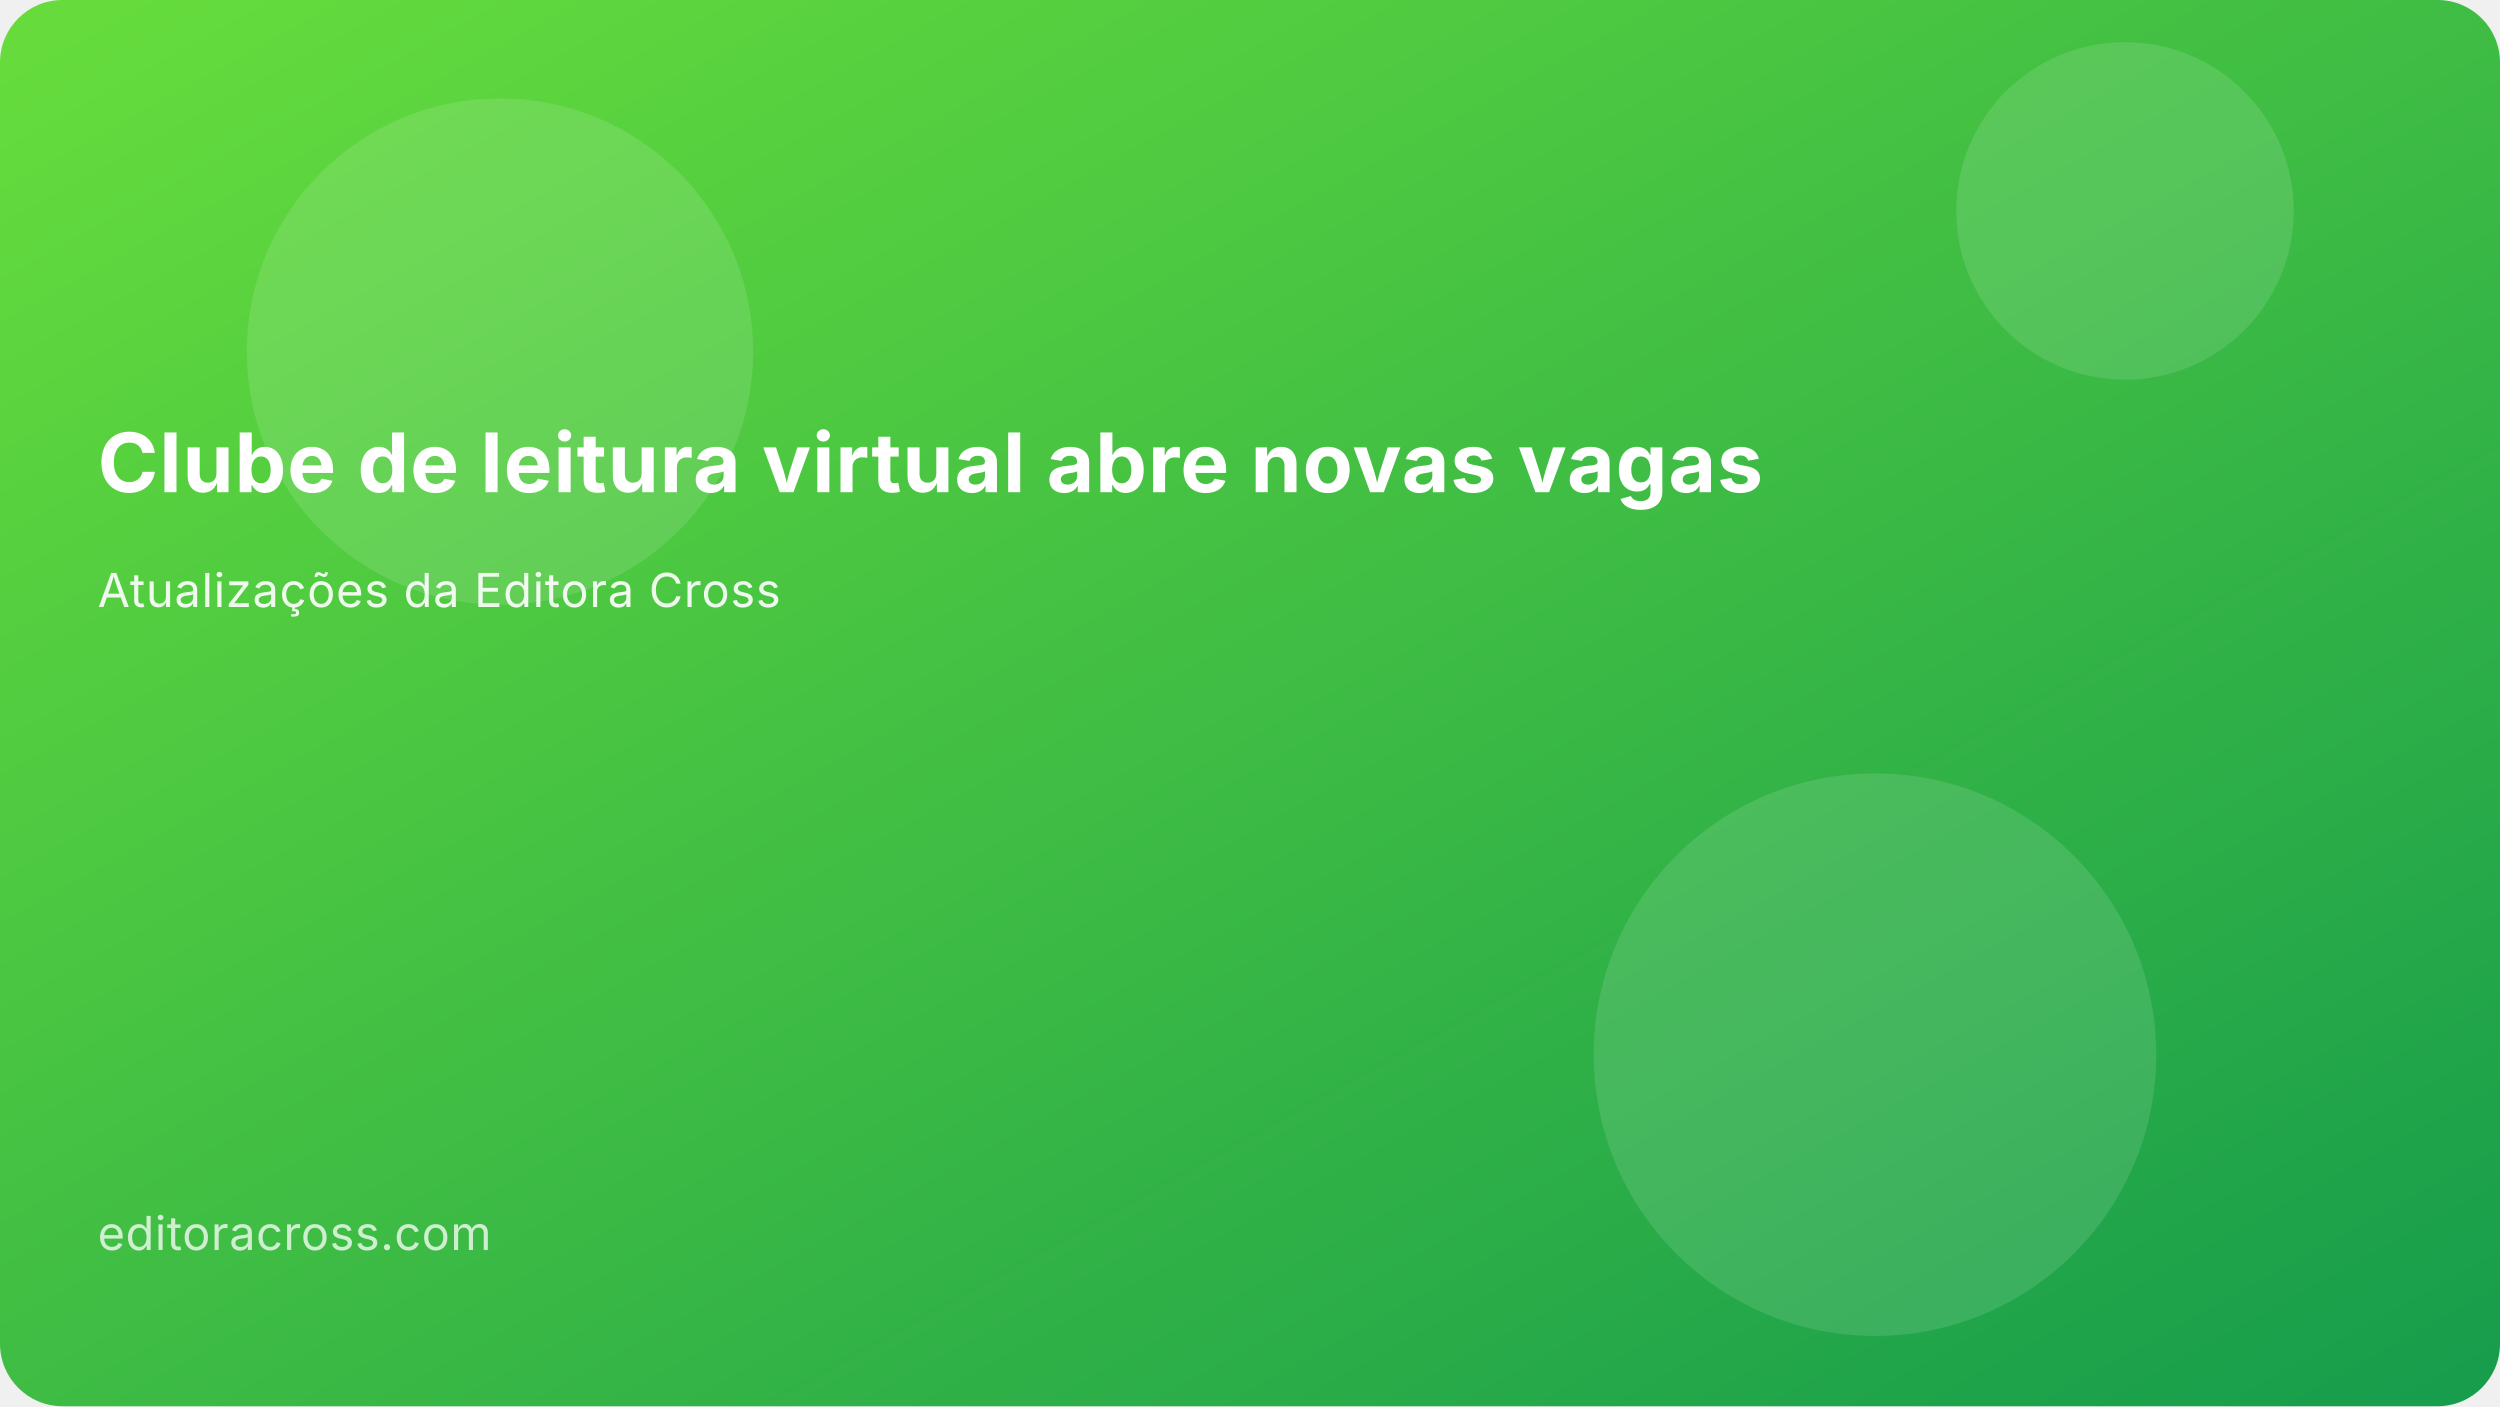
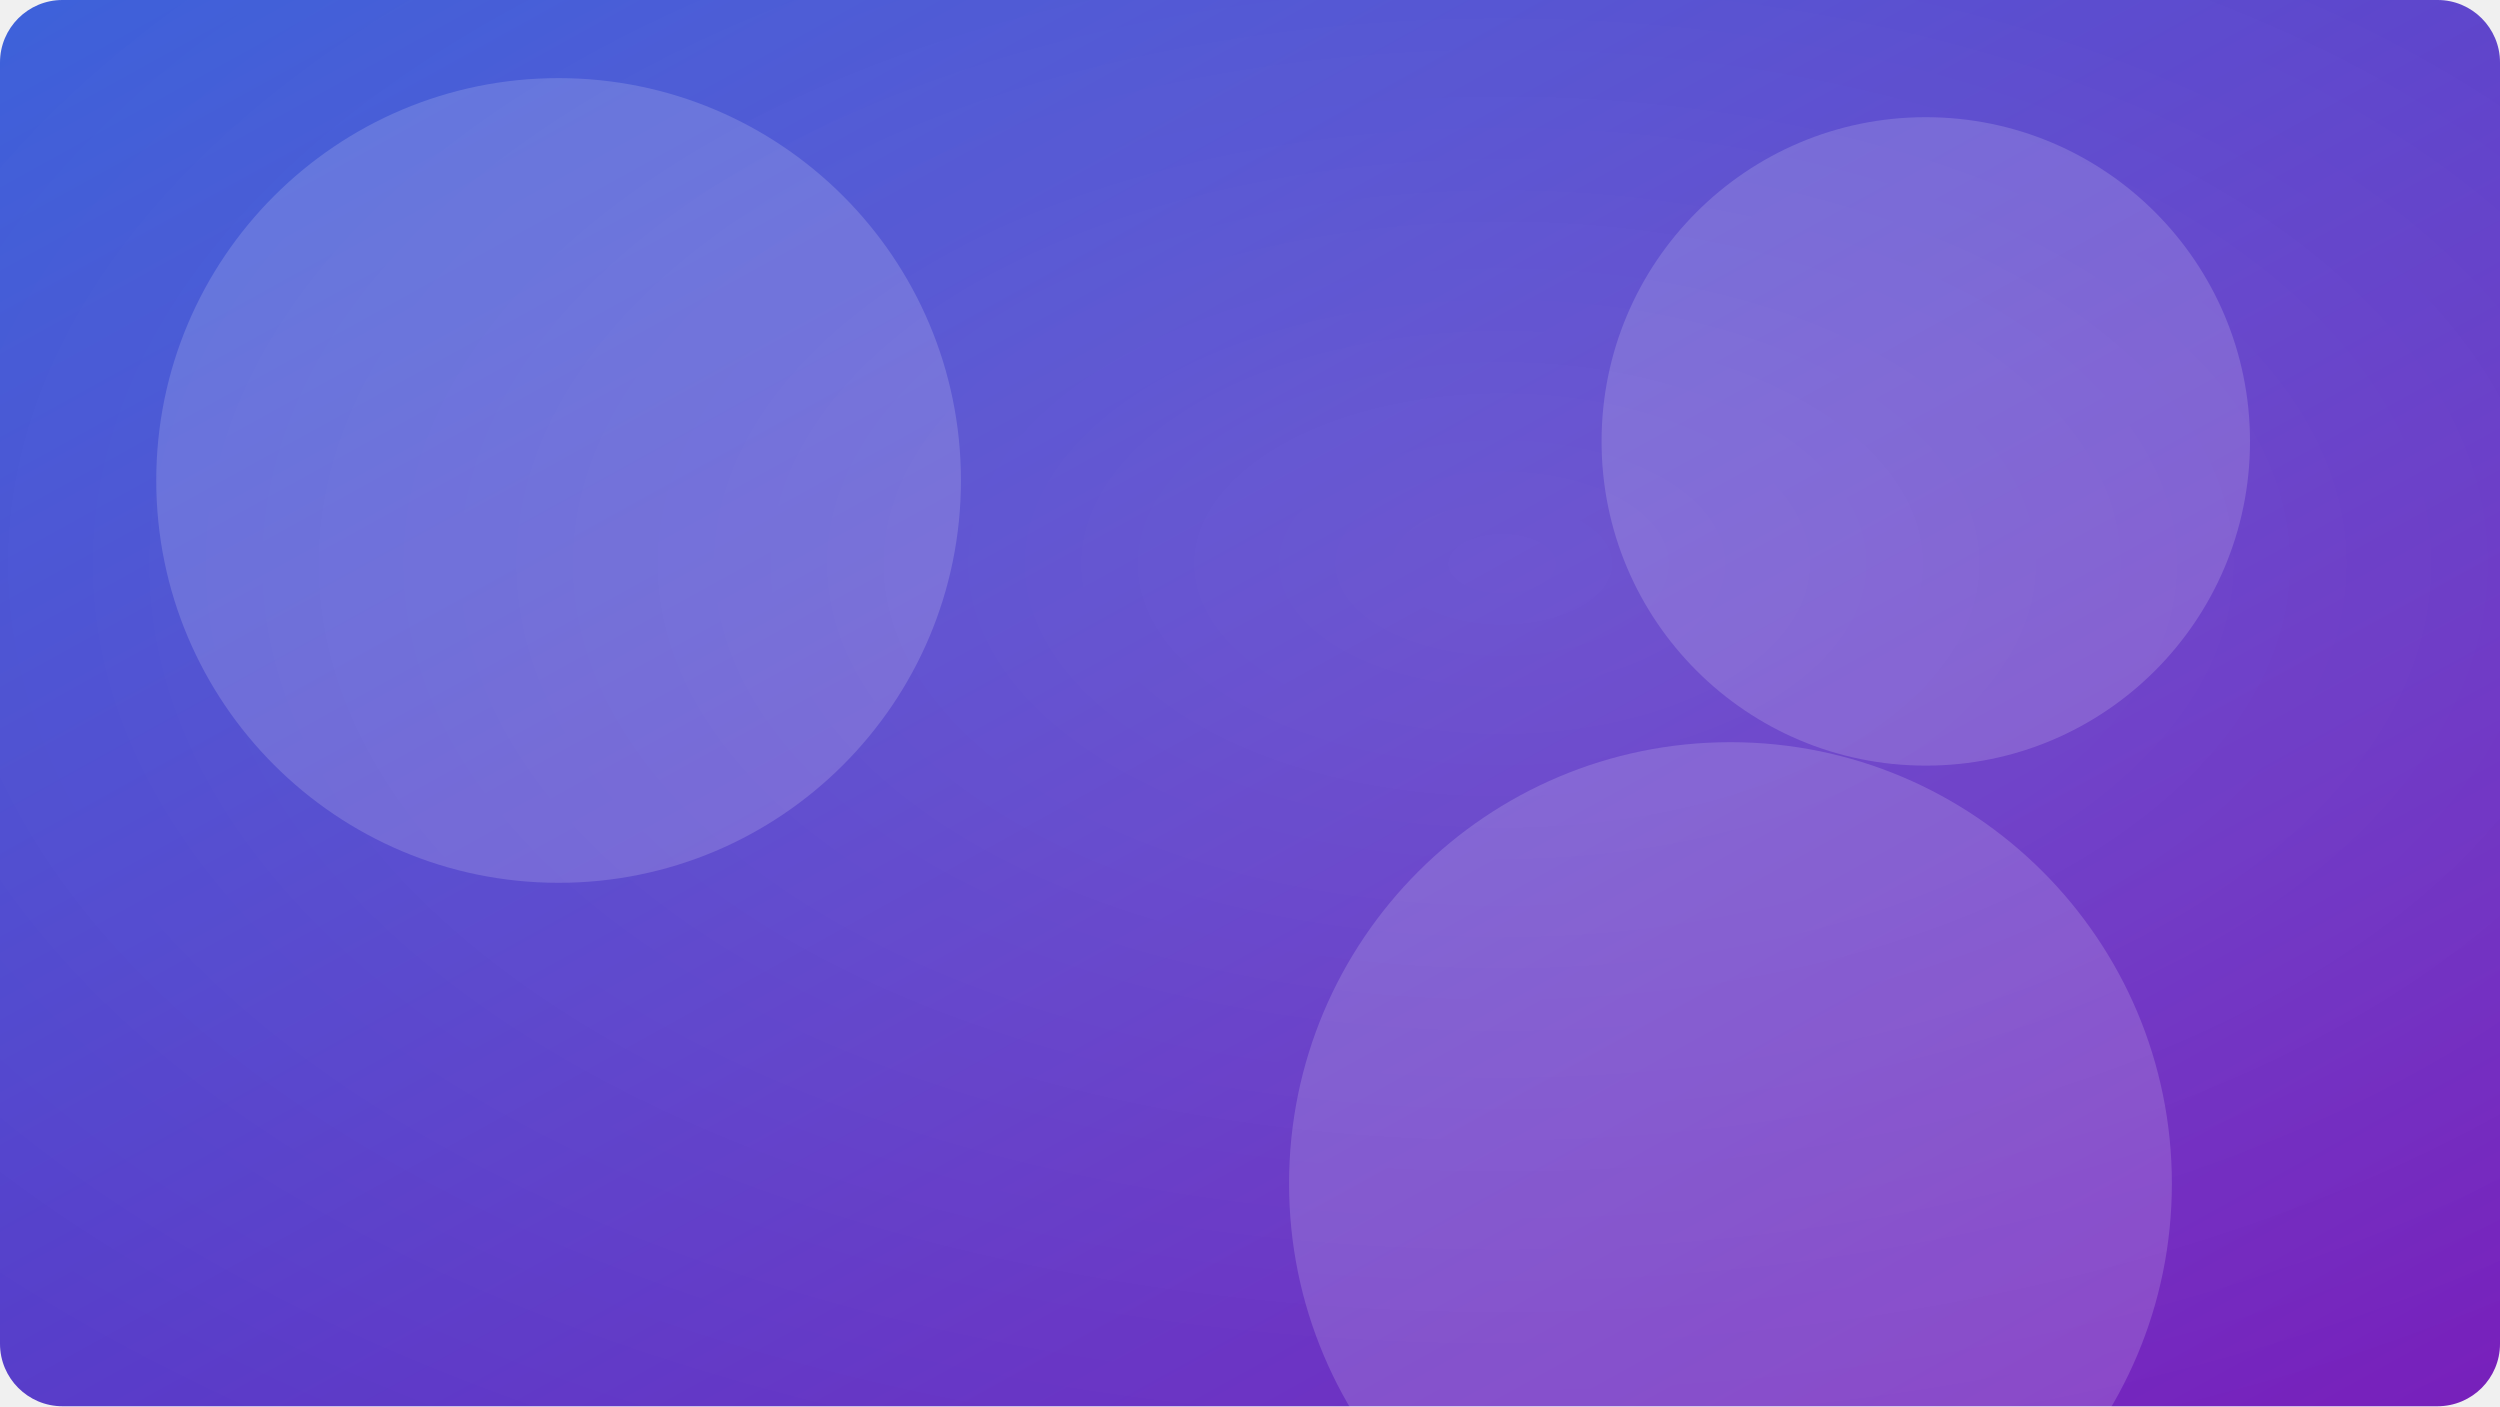
- <svg xmlns="http://www.w3.org/2000/svg" viewBox="0 0 1280 720" width="1280" height="720">
+ <svg xmlns="http://www.w3.org/2000/svg" width="1280" height="720" viewBox="0 0 1280 720">
  <defs>
-     <linearGradient id="grad-clube-leitura-virtual" x1="0%" y1="0%" x2="100%" y2="100%">
-       <stop offset="0%" stop-color="hsl(104, 70%, 55%)" />
-       <stop offset="100%" stop-color="hsl(144, 75%, 35%)" />
+     <linearGradient id="grad-clube-leitura-virtual" x1="0" y1="0" x2="1" y2="1">
+       <stop offset="0%" stop-color="hsl(226, 68%, 54%)" />
+       <stop offset="100%" stop-color="hsl(274, 74%, 42%)" />
    </linearGradient>
+     <radialGradient id="glow-clube-leitura-virtual" cx="0.6" cy="0.4" r="0.8">
+       <stop offset="0%" stop-color="rgba(255,255,255,0.28)" />
+       <stop offset="100%" stop-color="rgba(255,255,255,0)" />
+     </radialGradient>
  </defs>
-   <rect width="100%" height="100%" fill="url(#grad-clube-leitura-virtual)" rx="32" />
-   <g fill="rgba(255,255,255,0.12)">
-     <circle cx="256" cy="180" r="129.6" />
-     <circle cx="1088" cy="108" r="86.4" />
-     <circle cx="960" cy="540" r="144" />
+   <rect width="1280" height="720" fill="url(#grad-clube-leitura-virtual)" rx="32" />
+   <rect width="1280" height="720" fill="url(#glow-clube-leitura-virtual)" rx="32" opacity="0.45" />
+   <g fill="rgba(255,255,255,0.16)">
+     <circle cx="286" cy="246" r="206" />
+     <circle cx="986" cy="226" r="166" />
+     <circle cx="886" cy="606" r="226" />
  </g>
-   <text x="50" y="252" font-family="'Inter','Segoe UI',sans-serif" font-size="42" font-weight="700" fill="#fff" letter-spacing="0.5px">Clube de leitura virtual abre novas vagas</text>
-   <text x="50" y="310.8" font-family="'Inter','Segoe UI',sans-serif" font-size="24" fill="rgba(255,255,255,0.9)" letter-spacing="0.4px">Atualizações da Editora Cross</text>
-   <text x="50" y="640" font-family="'Inter','Segoe UI',sans-serif" font-size="24" fill="rgba(255,255,255,0.75)" letter-spacing="0.3px">editoracross.com</text>
</svg>
